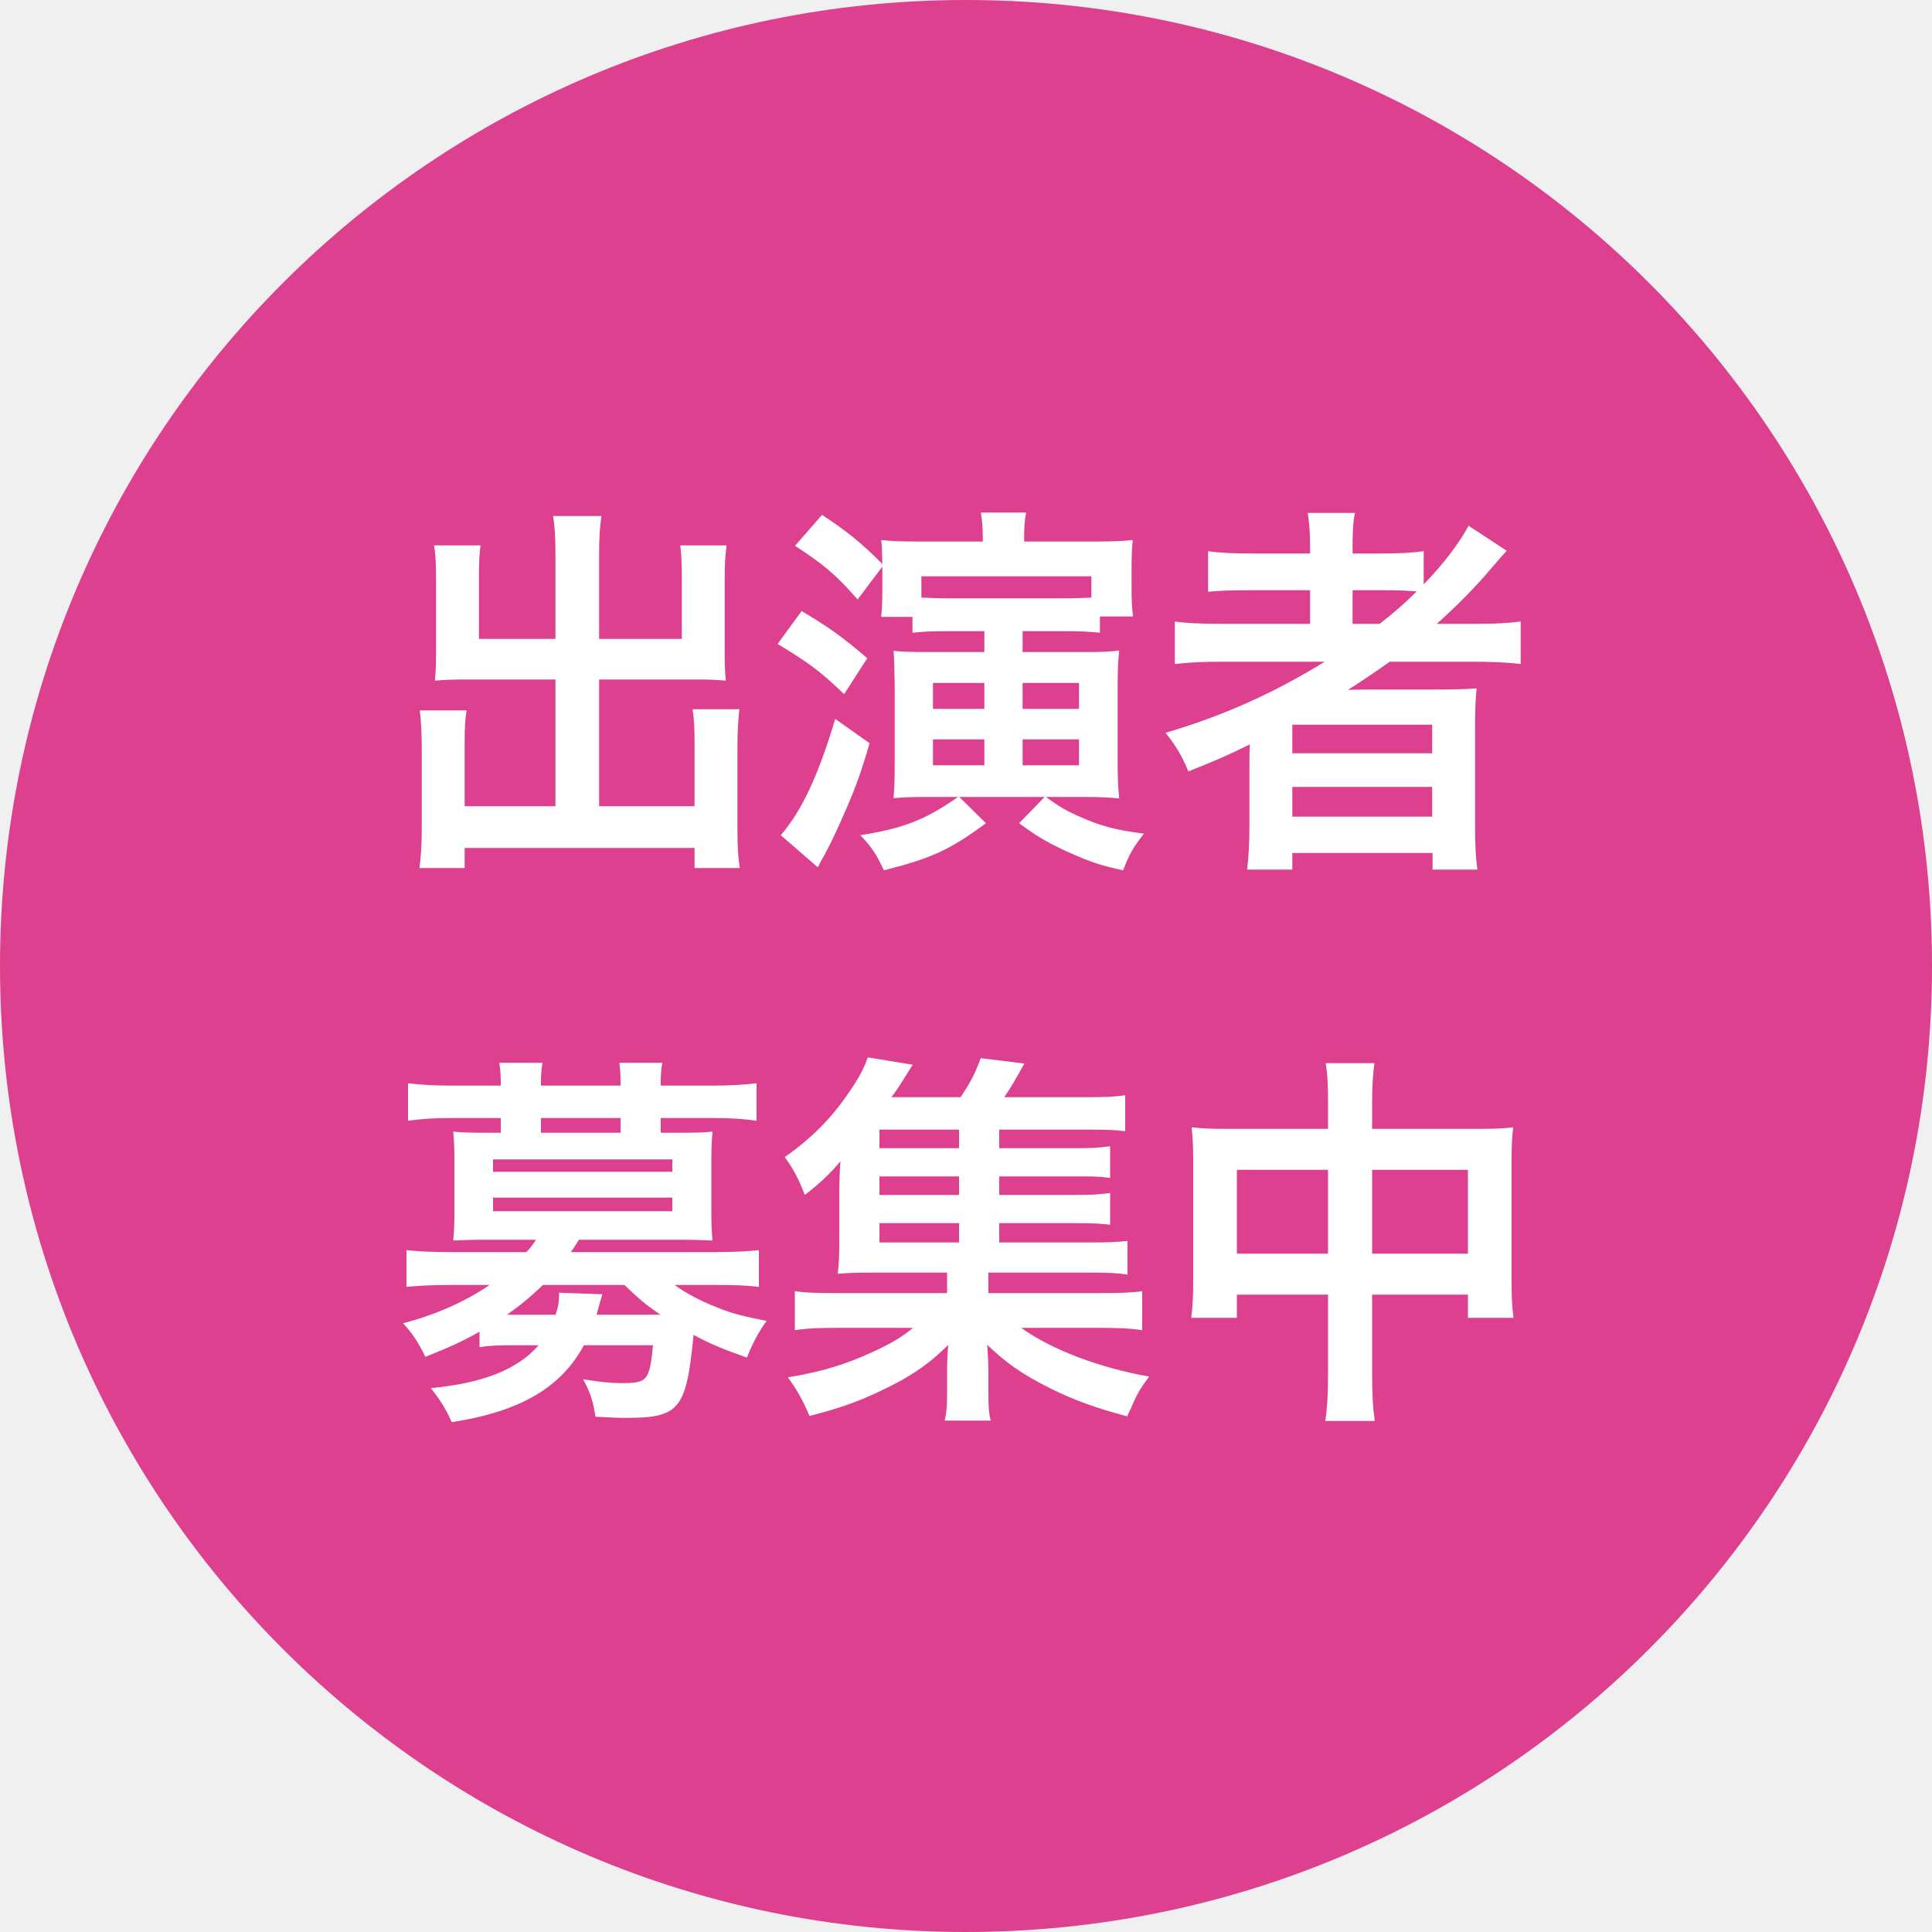
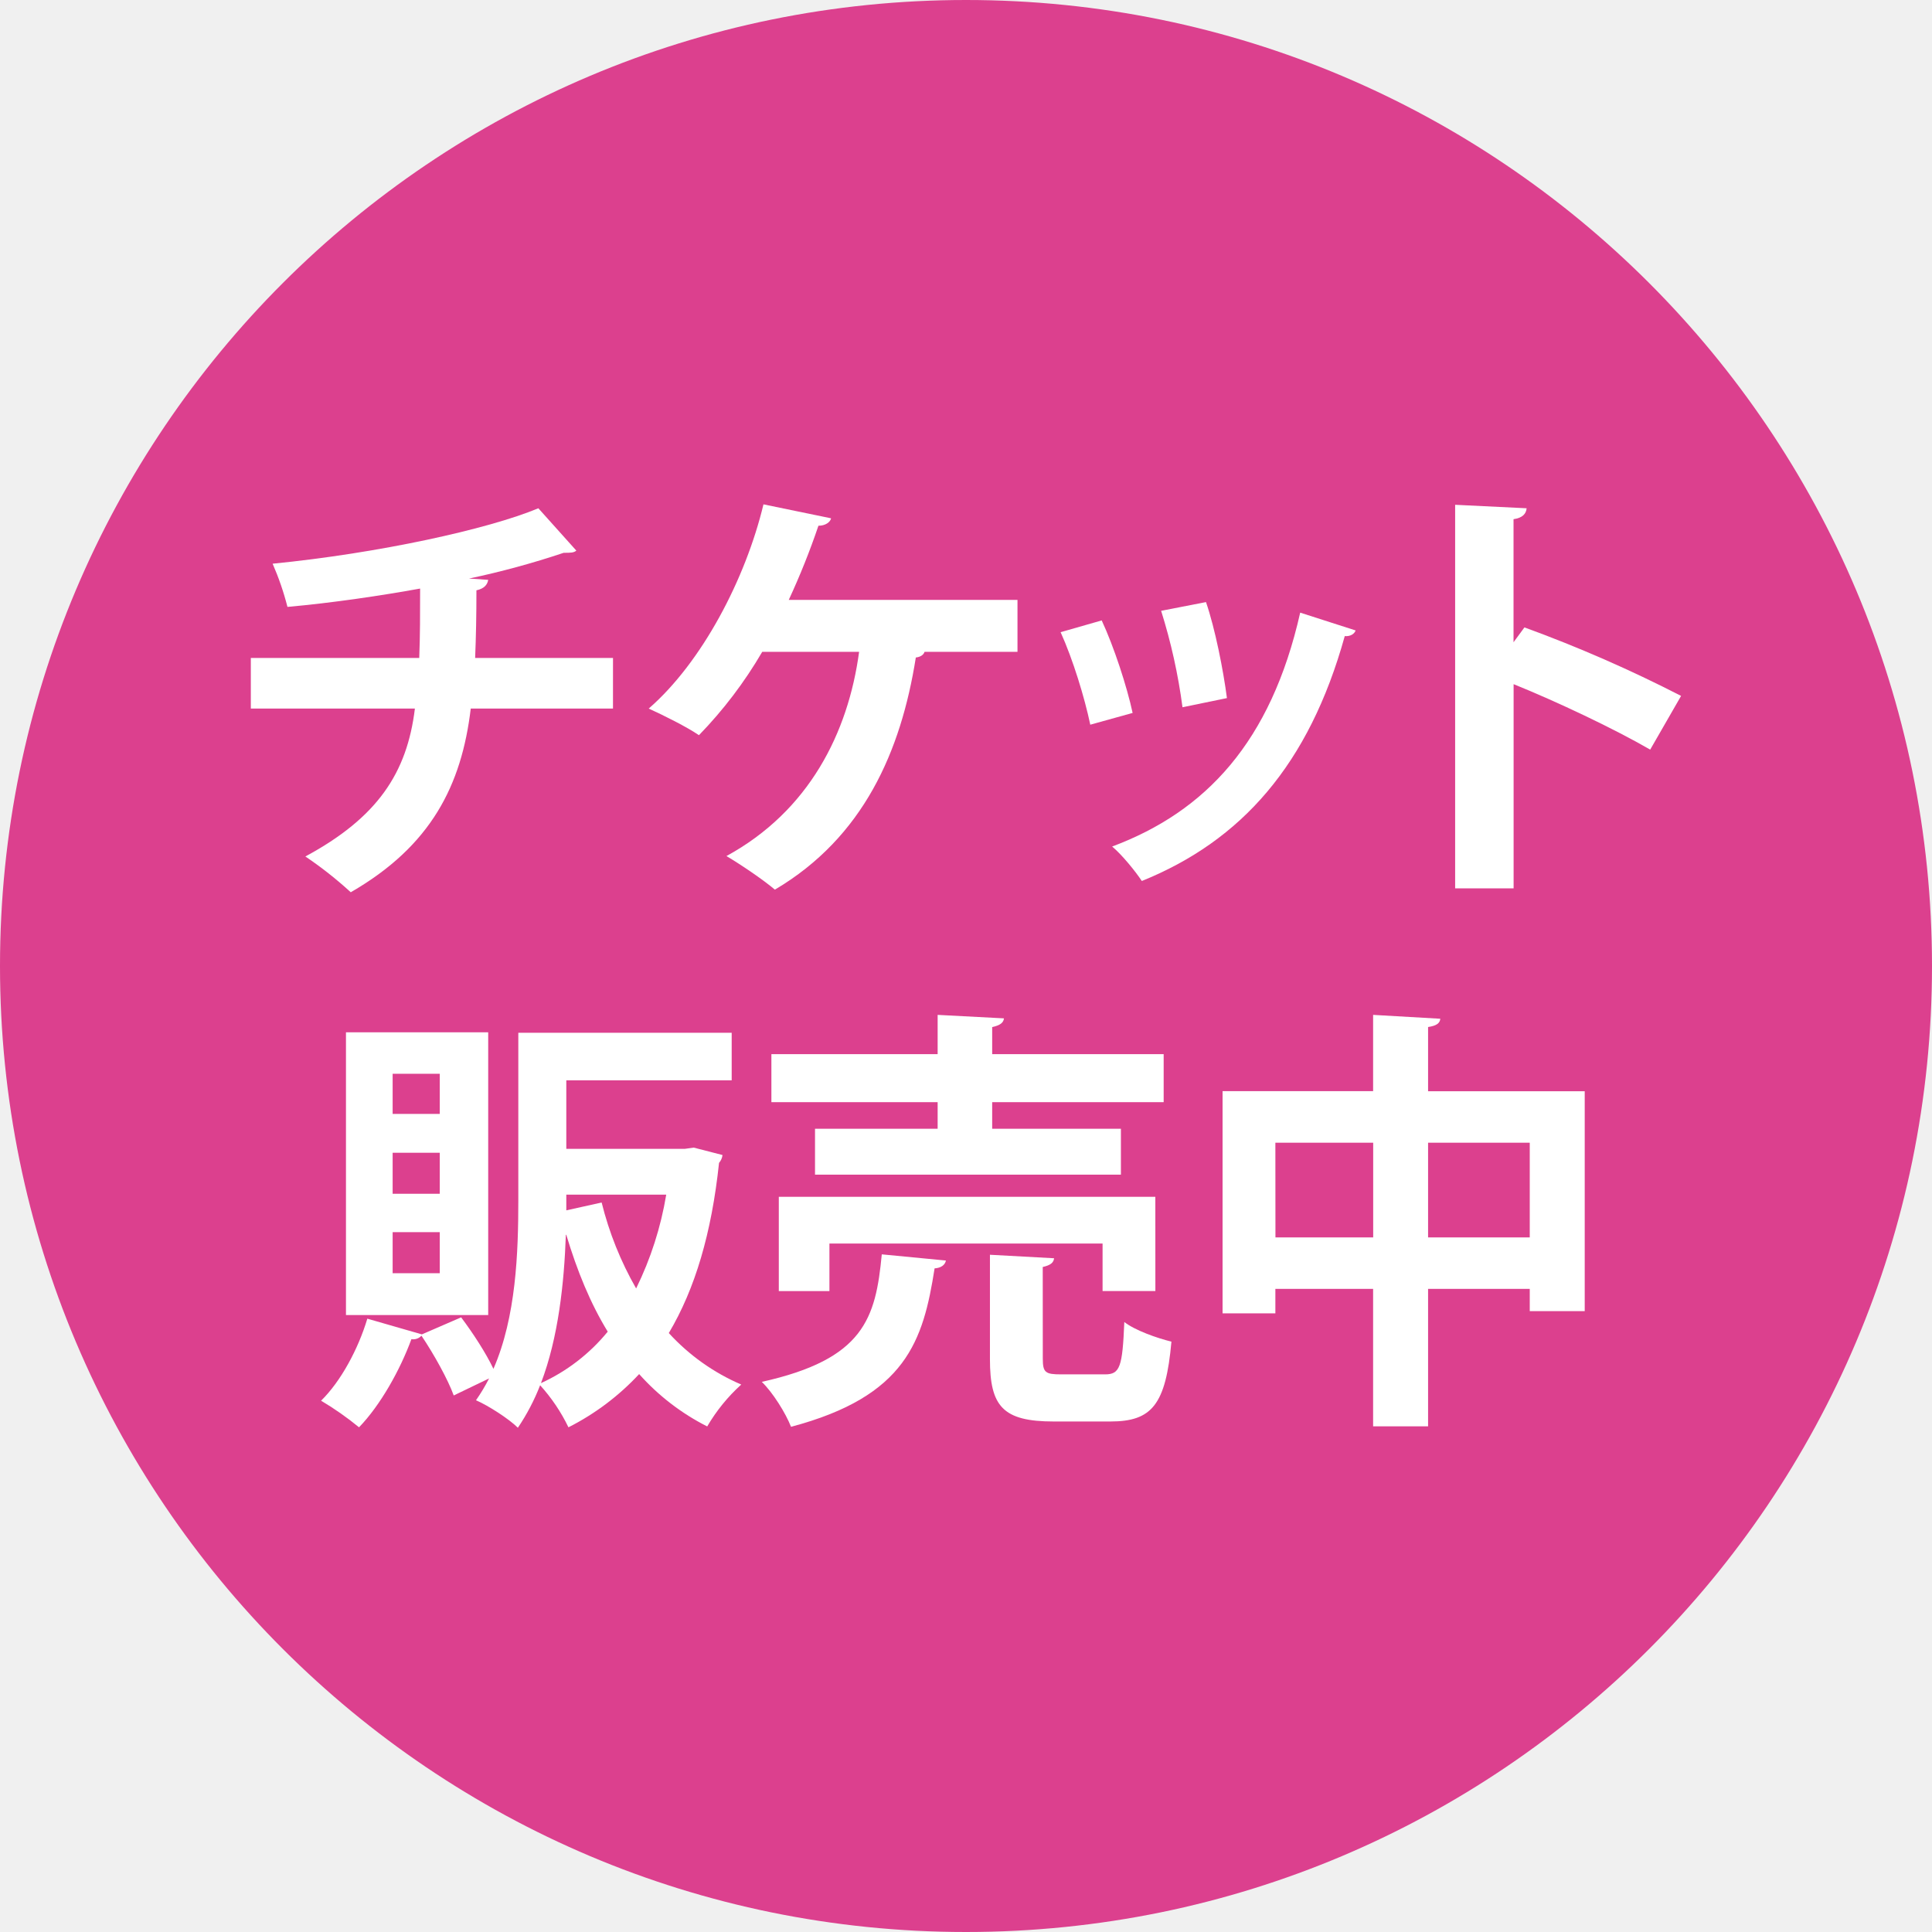
- <svg xmlns="http://www.w3.org/2000/svg" enable-background="new 0 0 1000 1000" viewBox="0 0 1000 1000">
+ <svg xmlns="http://www.w3.org/2000/svg" viewBox="0 0 1000 1000">
  <circle cx="500" cy="500" fill="#dc408e" r="500" />
  <g fill="#fff">
-     <g enable-background="new">
-       <path d="m287.5 286.9c0-9.6-.4-14.6-1.2-19.8h25c-.8 5.8-1.2 10.6-1.2 19.8v43.8h42.8v-32.6c0-6.6-.2-11-.8-15.8h24c-.8 6-1 10-1 17.4v39.8c0 5.2.2 9.6.6 12.8-4.4-.4-9.2-.6-14-.6h-51.6v65.6h49.4v-33.2c0-6.8-.2-12-1-17h24.2c-.6 5.2-1 11-1 19v43.2c0 9.4.4 14.6 1.2 20h-23.4v-10.4h-119v10.4h-23.4c.8-6 1.2-12 1.2-20v-42.4c0-7.8-.4-14-1-19.2h24.2c-.8 4.8-1 9.2-1 17.2v32.4h47v-65.6h-48c-5.4 0-9.6.2-14.4.6.4-4.4.6-8.2.6-12.8v-39.6c0-7.2-.2-12.6-1-17.6h24c-.6 4.4-.8 9.2-.8 16v32.4h39.6z" />
-       <path d="m414.9 316.3c13.6 8 21.2 13.4 34 24.4l-12 18.6c-11.8-11.4-18.2-16.2-34.4-26zm35.2 68.4c-5 17.2-8 25-15 40.6-4.8 10.6-5.8 12.4-9 18.4-.4.6-.6.8-2.8 5.2l-19.2-16.6c10.8-12.4 19.6-31.2 28.2-60.2zm-6.2-74.4c-11.2-12.8-17.4-18-32.4-27.8l14-16c13 8.6 20 14.2 31.2 25.4-.2-7.2-.2-9.6-.6-12.4 4.6.6 10.8.8 19.8.8h32.8v-1.6c0-6-.4-9.4-1-13.4h23.4c-.8 4.2-1 7.4-1 13.4v1.6h34.8c10.4 0 16.6-.2 21.4-.8-.4 4.4-.6 7.6-.6 14v11.4c0 5.8.2 10.2.8 14.2h-17.2v8.4c-5.4-.6-10.6-.8-18.6-.8h-21.4v10.8h32.8c8.6 0 12.2-.2 17.2-.8-.6 5.4-.8 10.4-.8 18v40.2c0 7.4.2 12.8.8 18.4-4.6-.6-11.6-.8-18-.8h-20c7.6 5.4 10.4 7 16.6 9.8 11 5 19.6 7.4 34.2 9.2-5.6 7.2-7.4 10.2-10.8 19-11.8-2.6-17-4.4-27.4-9-11-5-16.4-8-26.4-15.4l13.2-13.6h-44.2l13.8 13.6c-18.6 13.8-28.4 18.2-52.8 24.4-3.8-8.2-6.2-12-12.2-18.2 22.4-3.6 33.4-7.8 50.6-19.8h-16.2c-8.2 0-11.6.2-17.2.6.4-4.8.6-9.8.6-17.8v-41.2c-.2-7.6-.2-13.2-.6-17.2 3.4.4 10.2.6 16.8.6h30.2v-10.8h-19c-8 0-12.4.2-18.2.8v-8.2h-16.2c.4-4 .6-8.2.6-13v-13zm121-12h-88v11c4.6.2 8 .4 13.6.4h60.2c6.2 0 9.4-.2 14.2-.4zm-82 55.2v13.4h26.6v-13.4zm0 29.2v13.4h26.6v-13.4zm46.4-15.8h29.2v-13.4h-29.2zm0 29.2h29.2v-13.4h-29.2z" />
-       <path d="m632.1 342.5c-10 0-17 .4-24 1.2v-22c5.4.8 13 1.2 24.4 1.2h45.6v-17.4h-30c-10.6 0-17 .2-22.8.8v-21c5.2.8 13 1.2 23.6 1.2h29.2v-3.4c0-7.8-.4-12.2-1.2-17.6h24.4c-1 5.2-1.2 9.4-1.2 17.6v3.4h14.4c10.2 0 16.6-.4 22.4-1.2v17.2c10.6-11 19-22.2 23.2-30.4l19.8 13c-1.4 1.4-4.4 4.8-9 10.2-8 9.4-16.6 18-27.2 27.6h20.6c10.4 0 16.4-.4 22.8-1.2v22c-6.6-.8-14.6-1.2-24.8-1.2h-43c-7.6 5.4-12.6 8.8-21.6 14.6 4.4-.2 11-.2 16.2-.2h29.4c9.6 0 15.2-.2 21-.6-.6 5.8-.8 10.6-.8 21.8v49.4c0 10.4.4 17.2 1.2 22.6h-23.2v-8.6h-72.6v8.6h-23.4c.8-6.6 1.2-13.8 1.2-22.6v-31c0-3.2 0-7.6.2-11.2-12.2 6-16.4 7.8-31.8 14-3.4-8.2-6-12.6-11.8-20 30.4-9 56-20.6 82.4-36.8zm36.8 47.4h72.4v-14.8h-72.4zm0 32.8h72.4v-15.4h-72.4zm45.2-99.8c7.4-5.8 12.8-10.4 19.2-16.8-5.4-.4-8.8-.6-16.8-.6h-16.4v17.4z" />
-     </g>
-     <g enable-background="new">
-       <path d="m248.2 689.3c-8.6 4.8-15.4 8-28 13-3.8-7.6-6.4-11.8-11.6-17.4 16.6-4.2 32.6-11.4 44.8-19.8h-21c-9.6 0-15.8.4-22 1v-19c6.4.6 12.8 1 22.6 1h39.4c2.2-2.2 3.8-4.4 5-6.4h-27c-6.6 0-11.2.2-15.8.4.4-4.6.6-8.6.6-13.8v-28.6c0-5.2-.2-9.4-.6-14 3.4.4 7.6.6 15.8.6h8.8v-7.6h-26c-9.2 0-14.6.4-22 1.4v-19.4c6.6.8 13.8 1.2 22.4 1.2h25.6v-1c0-4.8-.2-7.2-.8-10.8h22.4c-.6 3.4-.8 5.8-.8 10.8v1h41.2v-1c0-4.8-.2-7.2-.6-10.8h22.2c-.6 3.4-.8 6-.8 10.8v1h27c8.8 0 15.8-.4 22.6-1.2v19.4c-7.4-1-12.8-1.4-22-1.4h-27.6v7.6h11c8.2 0 12.4-.2 15.8-.6-.4 4.4-.6 8.4-.6 14v28.6c0 5.6.2 9.6.6 13.8-4.6-.2-9.4-.4-16-.4h-53.2c-2.2 3.6-2.8 4.6-4.2 6.4h74.8c9.8 0 16-.4 22.6-1v19c-6.4-.8-12.2-1-22-1h-21.6c5.4 4 12.8 8 21.4 11.4 7.6 3.2 14 4.8 26.2 7.2-4.4 6-7.4 12-10.2 19-11.4-4-20.2-7.6-27.6-11.8-3.8 38.8-7.2 43-35.4 43-3.8 0-7.6-.2-15.4-.6-1-7.4-2.8-13-6.4-19.4 8.8 1.4 14.2 2 20 2 13.2 0 14.4-1.2 16.2-19.6h-35.8c-11.8 22-33.2 34.4-68.4 39.8-3-6.8-5.6-11-10.8-17.6 27-2.6 44.8-9.6 55.8-22.2h-13.2c-8 0-12.8.2-17.4 1zm7-82.8h92.8v-6.4h-92.8zm0 20.4h92.8v-7h-92.8zm25.8 38.2c-6.8 6.6-12.6 11.2-18.6 15.4h2 23.2c1.4-4.4 1.8-6.6 1.8-11.4l22.4.8c-.2.8-1.4 4.4-3 10.6h33c-8.6-6-10.6-7.8-18.6-15.4zm40.2-86.4h-41.2v7.6h41.2z" />
-       <path d="m517.2 643.1h47c9.2 0 14.2-.2 19.4-.8v17.4c-5.4-.8-10-1-19.2-1h-52.8v10.6h56.8c12.2 0 17.4-.2 22.8-1v20.2c-6.6-1-12.6-1.2-22.8-1.2h-39.8c15.4 11.2 40.8 20.8 66.2 25.2-4 5.4-5.6 8-7.4 11.8-.2.4-1 2.2-2.2 5-.4.8-1 2.2-1.8 3.8-15.8-4.2-27.6-8.4-40-14.6-14-7-22.6-13-32.4-22.4.4 5.8.6 11 .6 13.2v11.6c0 7.4.2 10.4 1.2 14.4h-23.8c1-4.4 1.2-7.6 1.2-14.2v-11.8c0-4.6.2-8.4.6-13.2-10.2 10.2-20.2 17-36.2 24.4-11 5.2-21.4 8.8-35.6 12.4-3.2-7.6-6.6-13.8-11.2-20 17-2.8 29.2-6.4 43.2-12.8 9.6-4.4 15.6-7.8 21.6-12.8h-38.6c-10.2 0-16 .2-22.6 1.2v-20.2c5.4.8 10.4 1 22.6 1h56.2v-10.6h-39.6c-7.8 0-12.2.2-17 .6.6-4.4.8-9.6.8-16v-24.8c0-6.4.2-11.8.6-17.4-5.8 6.8-10.2 11-18.4 17.4-3.4-8.6-5.8-13.2-10.4-19.6 15.6-11 26.4-22.4 36.6-38.6 2.8-4.4 5-9 6.4-13l23.2 3.8c-7.6 12.2-7.6 12.2-11 16.8h35.8c5-7.4 7.8-12.8 10.4-20.2l22.6 2.8c-5 9-7 12.4-10.4 17.4h43c9 0 14.2-.2 19.6-1v18.6c-5-.6-9-.8-16.6-.8h-48.6v9.6h38.4c9.8 0 13-.2 19-1v16.4c-6-.8-8.2-.8-19-.8h-38.4v9.6h38.4c10 0 12.8-.2 19-1v16.4c-5.4-.6-8.4-.8-19-.8h-38.4zm-20.8-58.4h-41.2v9.6h41.2zm0 24.2h-41.2v9.6h41.2zm-41.2 24.2v10h41.2v-10z" />
-       <path d="m687.4 572.1c0-10.4-.2-15.2-1.2-21.8h25.2c-.8 6.2-1.2 11.4-1.2 21v13h54.8c8.8 0 13-.2 18.2-.8-.6 5.6-.8 9.8-.8 17.6v61c0 9 .2 14.2 1 20h-23.6v-12h-49.6v40.6c0 12 .4 17.8 1.4 24.8h-25.6c1-7.4 1.4-13.6 1.4-24.8v-40.6h-47.2v12h-23.6c.8-6.6 1-11.6 1-20v-61.2c0-7.4-.2-11-.8-17.4 5.8.6 10 .8 18 .8h52.6zm-47.2 33.4v43.4h47.2v-43.4zm119.6 43.4v-43.4h-49.6v43.4z" />
-     </g>
+     <path d="m317.28 366.75h-73.62c-4.75 39.75-20.55 71.14-62.11 95.08a200.57 200.57 0 0 0 -23.49-18.52c37.27-20.1 52.62-43.14 56.69-76.56h-84.92v-26.2h87.17c.45-11.74.45-22.59.45-35.91-19.88 3.61-45.62 7.45-68.66 9.49a146 146 0 0 0 -7.68-22.36c54.88-5.42 111.57-17.85 137.54-28.69l19.66 21.92c-1.35 1.13-2.93 1.13-6.55 1.13a439.54 439.54 0 0 1 -49 13.33l9.94.67c-.45 2.49-2 4.52-6.1 5.42 0 12.88-.22 24.17-.67 35h71.36z" />
+     <path d="m526.65 310.51v26.88h-48.11c-.45 1.58-2.26 2.71-4.51 2.93-7.68 48.56-27.11 93.05-72.95 120.16-6.1-5.2-17.85-13.1-25.07-17.39 42.68-23.27 63-63.69 68.66-105.7h-50.14a223.59 223.59 0 0 1 -32.75 43.14c-6.32-4.3-18.07-10.17-26-13.78 27.55-23.94 50.13-67.08 59.39-105.7l35 7.23c-.45 2-2.93 3.84-6.55 3.84a385.59 385.59 0 0 1 -15.36 38.39z" />
+     <path d="m570.24 321.13c6.32 13.55 13.1 34.33 16 47.88l-21.91 6.09c-2.94-14-9-33.87-15.36-47.88zm131.44 5.19c-.67 1.81-2.71 3.16-5.64 2.94-18.52 66.62-53.53 105.92-105.04 126.74-2.94-4.52-10.17-13.55-15.36-17.84 48.33-18.07 82.21-54 97.34-121.06zm-77.46-14.68c4.74 13.78 9 35.46 10.84 49.69l-23 4.74a293.87 293.87 0 0 0 -11.06-49.91z" />
+     <path d="m854.14 388c-18.75-10.84-48.34-24.85-70.7-33.88v105.68h-30.26v-198.52l37 1.8c-.23 2.71-2 5-6.78 5.65v63.69l5.65-7.68a708.57 708.57 0 0 1 81.08 35.46z" />
+     <path d="m359.07 594 14.9 3.84a7.5 7.5 0 0 1 -1.8 4.07c-3.84 36.36-12.42 65.27-26 88.08a109.15 109.15 0 0 0 37.5 26.65 91.39 91.39 0 0 0 -17.62 21.68 119.19 119.19 0 0 1 -35.23-27.1 130 130 0 0 1 -36.59 27.55 92 92 0 0 0 -14.66-21.77 111.52 111.52 0 0 1 -11.52 22c-4.52-4.52-15.36-11.52-21.68-14.23a93.68 93.68 0 0 0 6.77-11.29l-18.29 8.81c-2.94-8.13-10.16-21.23-16.71-30.94a5.74 5.74 0 0 1 -5.2 1.8c-5.87 16-16 34.11-27.1 45.62a159.4 159.4 0 0 0 -19.65-13.77c10.17-9.94 19.2-26.65 23.94-42.46l28.23 8.13 20.33-8.81c6.1 8.13 12.87 18.52 16.71 26.65 11.75-26.88 12.88-60.3 12.88-87.18v-86.77h110.44v24.61h-85.6v35.46h61.43zm-106.38-59.67v146.35h-73.62v-146.35zm-25.07 42.23v-20.78h-24.39v20.78zm0 41.33v-21.23h-24.39v21.23zm0 41.11v-21.23h-24.39v21.23zm65.27-19.88c-.89 24.88-3.84 53.08-12.89 76.79a96.3 96.3 0 0 0 34.56-26.65c-9-14.68-15.81-31.39-21.46-50.14zm18.52-16.71a173.08 173.08 0 0 0 17.85 44.49 175.08 175.08 0 0 0 15.58-48.55h-51.72v8.13z" />
+     <path d="m489.61 652.45c-.45 2.26-2.48 3.84-5.87 4.06-5.87 37.5-14.68 66.18-74.31 82-2.71-7-9.48-17.84-15.13-23.26 52.85-11.75 58.95-32.75 62.11-66zm-4.29-68.21v-13.77h-86.05v-24.85h86.05v-20.32l34.33 1.8c-.23 2.26-2 3.62-6.1 4.52v14h88.76v24.85h-88.76v13.77h66.63v23.76h-158.33v-23.76zm112.7 84h-27.33v-24.6h-141.38v24.62h-26.2v-48.79h194.89zm-58.27 35c0 7.22 1.35 8.13 9.48 8.13h22.77c7.68 0 9-3.84 9.94-27.11 5.42 4.29 16.94 8.36 24.39 10.17-2.93 32.75-10.16 41.33-31.61 41.33h-29.33c-26.42 0-33-7.91-33-32.3v-54l33.2 1.81c-.23 2.26-1.81 3.61-5.87 4.52z" />
+     <path d="m739.17 564.82h81.08v113.83h-28.45v-11.52h-52.63v71.14h-28.45v-71.14h-50.59v12.65h-27.33v-115h77.92v-39.48l34.78 2c-.23 2.26-1.81 3.61-6.33 4.29zm-79 75.66h50.59v-49h-50.63zm79 0h52.63v-49h-52.63z" />
  </g>
</svg>
